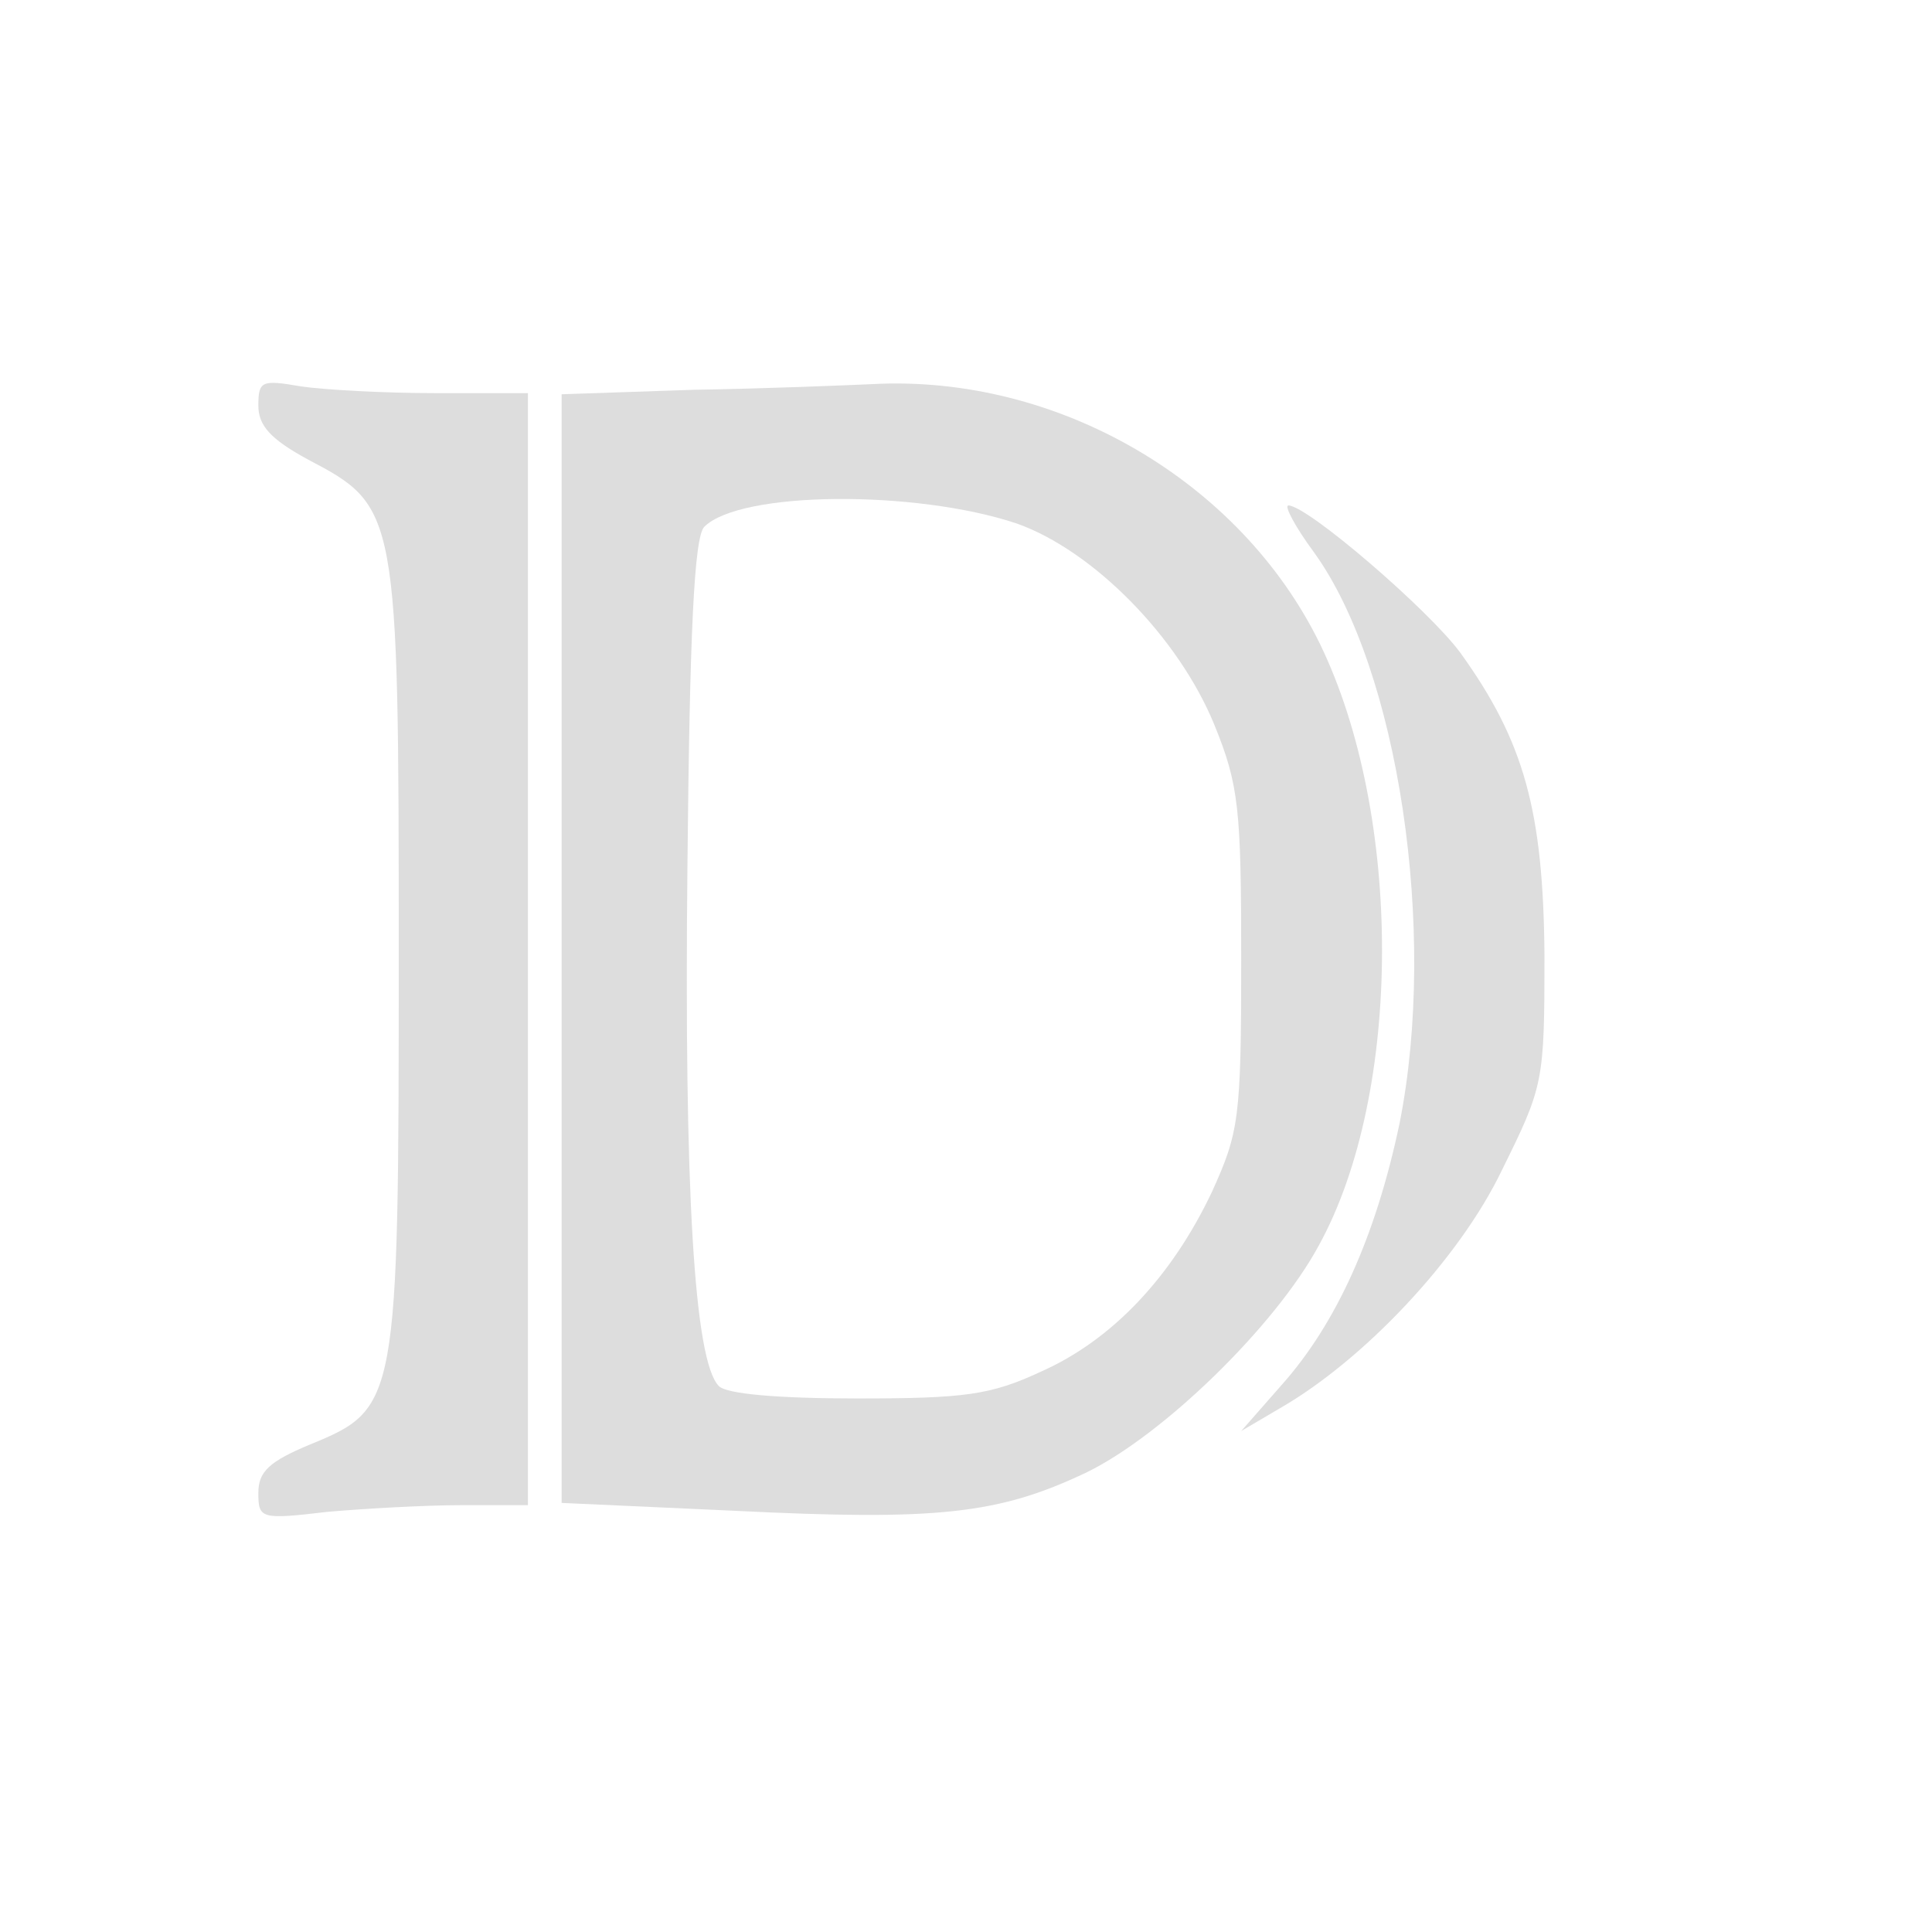
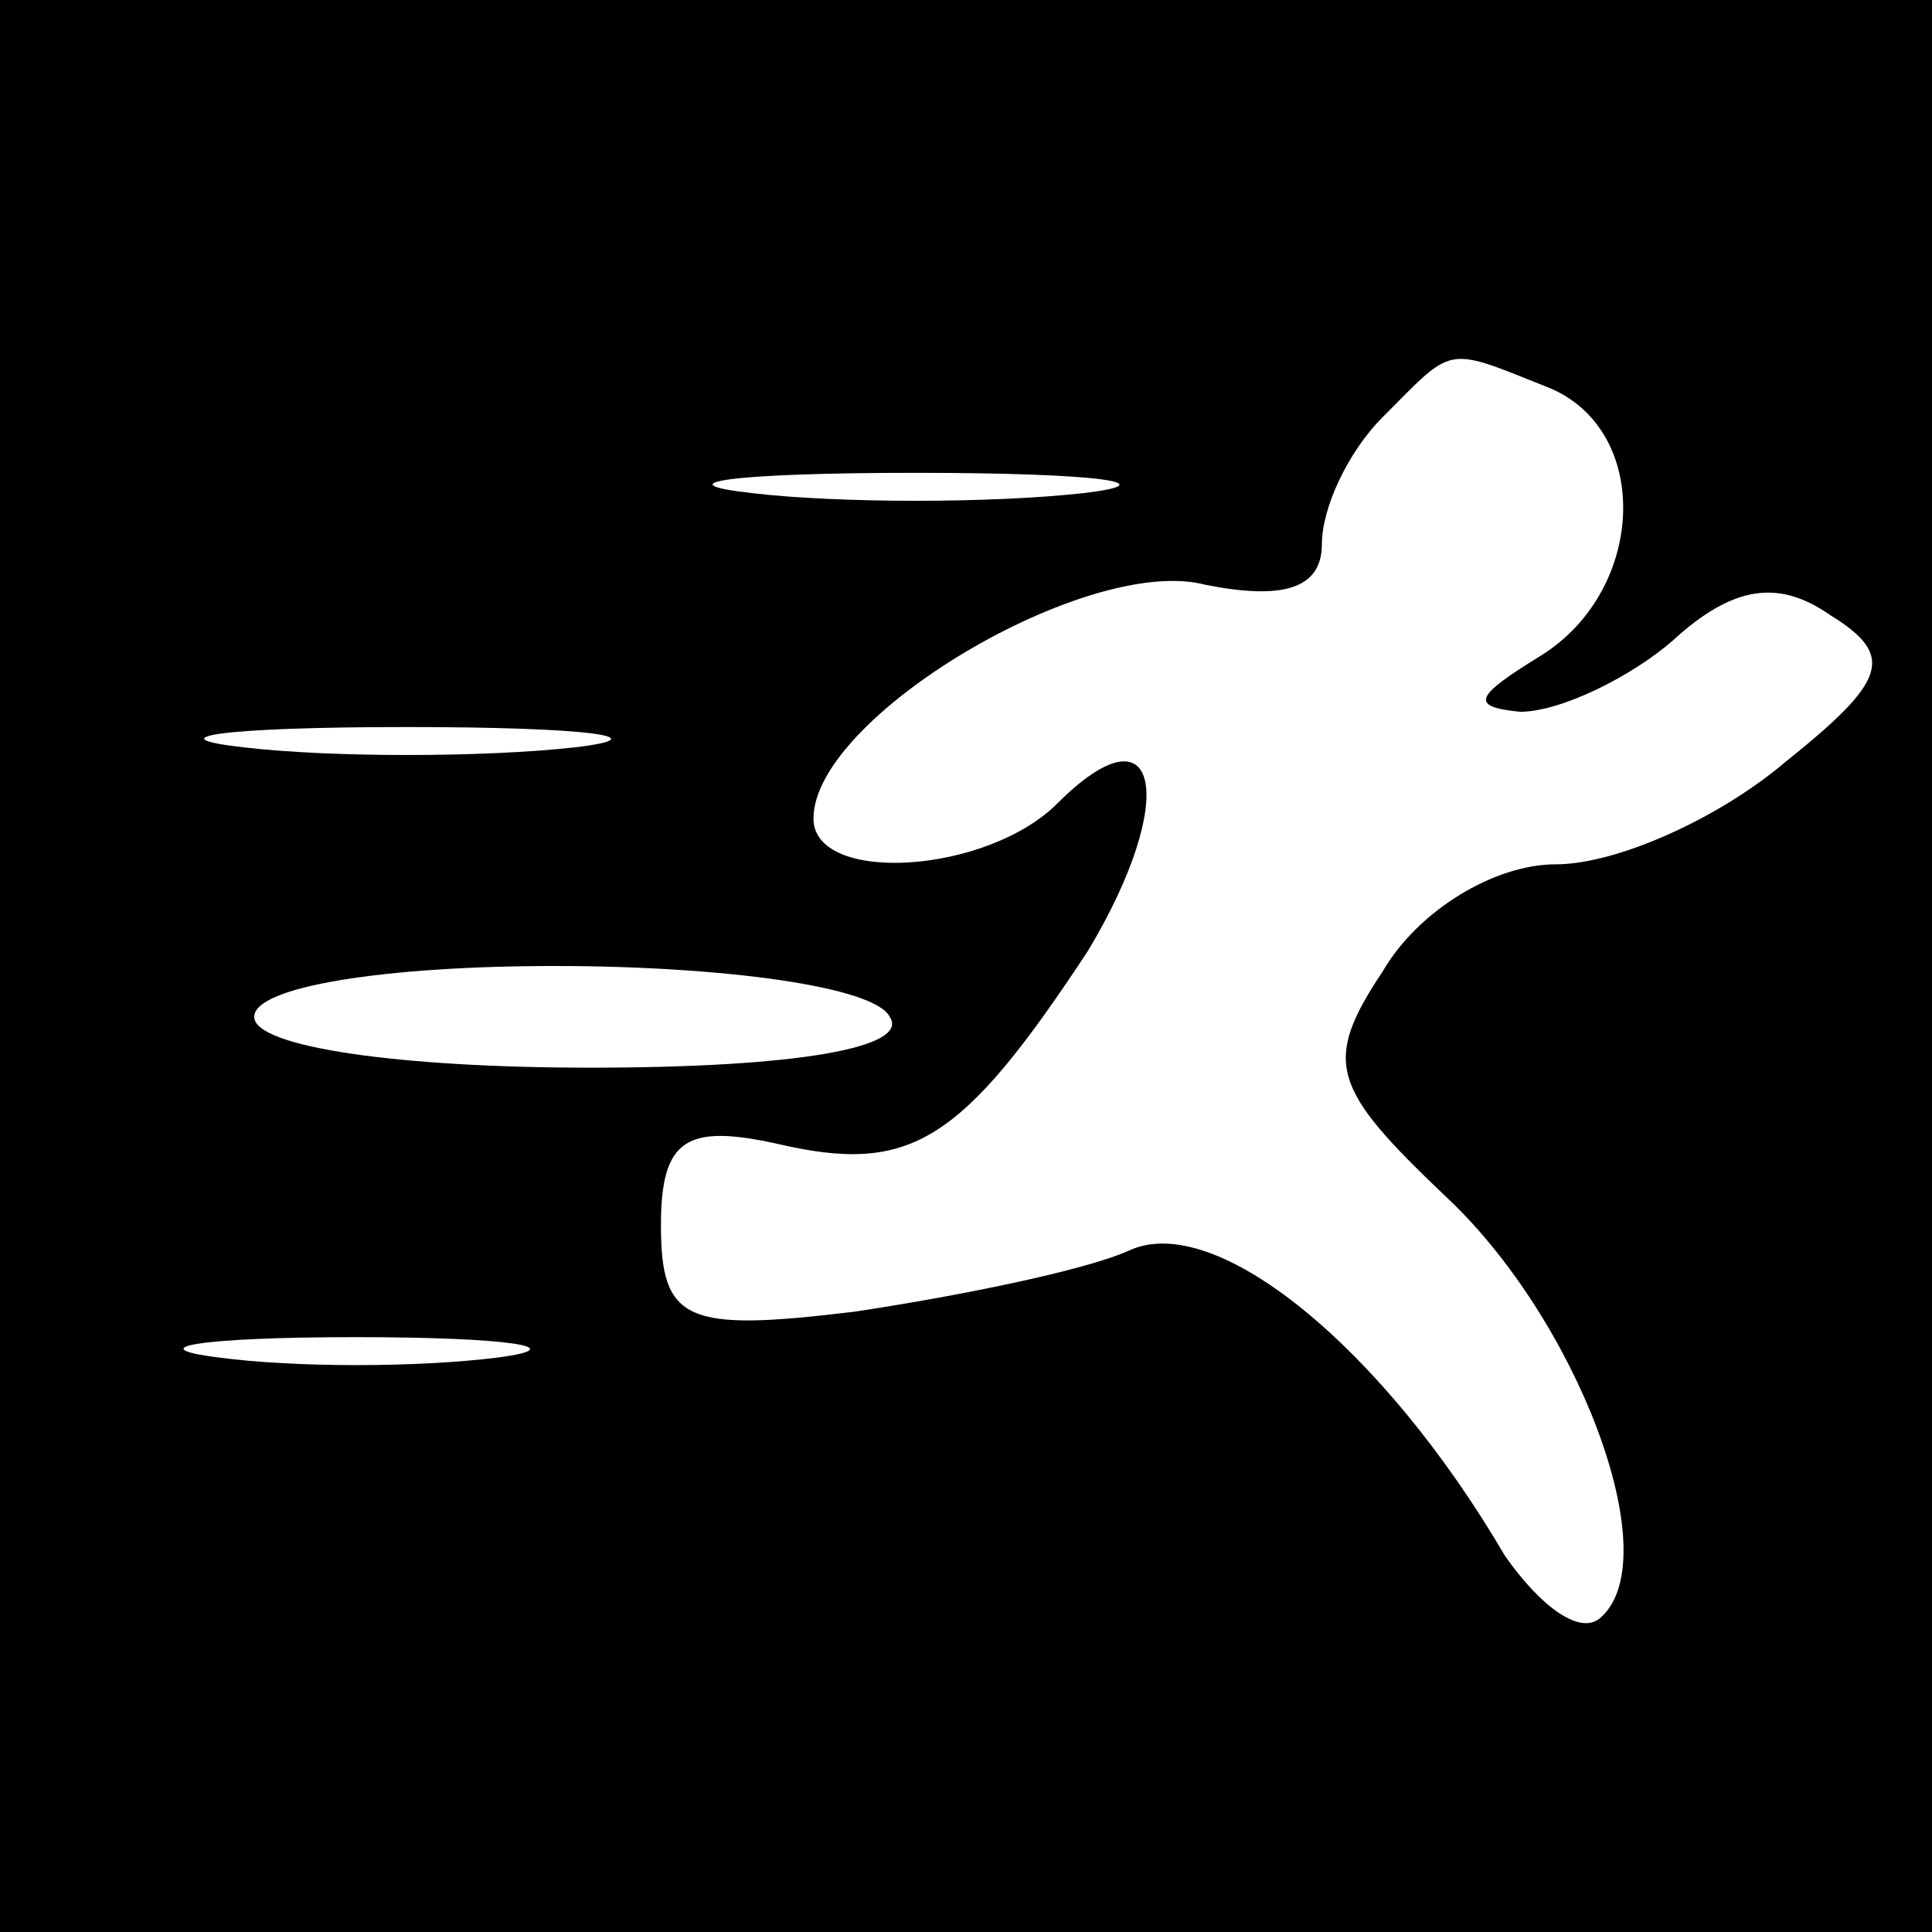
- <svg xmlns="http://www.w3.org/2000/svg" version="1.0" width="38pt" height="38pt" viewBox="0 0 172 172" preserveAspectRatio="xMidYMid meet">
-   <g transform="translate(0,172) scale(0.1,-0.1)" fill="#dddddd" stroke="none">
-     <path d="M230 1359 c0 -18 11 -30 44 -48 80 -42 81 -45 81 -441 0 -400 -1 -404 -79 -436 -36 -15 -46 -24 -46 -43 0 -23 2 -24 61 -17 34 3 88 6 120 6 l59 0 0 495 0 495 -82 0 c-46 0 -100 3 -120 6 -35 6 -38 5 -38 -17z" />
-     <path d="M618 1373 l-118 -4 0 -493 0 -494 154 -7 c181 -9 235 -3 313 34 68 33 168 130 207 202 75 136 75 384 1 536 -71 145 -234 240 -399 231 -23 -1 -94 -4 -158 -5z m287 -119 c68 -24 144 -101 176 -179 22 -54 24 -75 24 -210 0 -141 -2 -153 -26 -206 -36 -76 -89 -132 -152 -160 -45 -21 -68 -24 -164 -24 -71 0 -116 4 -123 11 -22 22 -31 175 -28 463 2 208 6 293 15 302 32 32 188 33 278 3z" />
-     <path d="M1170 1228 c75 -104 110 -337 76 -508 -21 -100 -56 -178 -105 -233 l-36 -41 34 20 c75 43 160 133 198 212 37 75 38 78 38 191 -1 129 -18 191 -75 270 -28 38 -136 131 -153 131 -4 0 6 -19 23 -42z" />
+ <svg xmlns="http://www.w3.org/2000/svg" version="1.0" width="38pt" height="38pt" viewBox="0 0 38 38" preserveAspectRatio="xMidYMid meet">
+   <g transform="translate(0,38) scale(0.1,-0.1)" fill="#000000" stroke="none">
+     <path d="M0 190 l0 -190 190 0 190 0 0 190 0 190 -190 0 -190 0 0 -190z m304 114 c21 -8 20 -40 -1 -53 -13 -8 -14 -10 -4 -11 8 0 22 7 30 14 12 11 21 12 31 5 13 -8 11 -13 -9 -29 -13 -11 -33 -20 -45 -20 -12 0 -27 -9 -34 -21 -12 -18 -10 -23 12 -44 26 -24 44 -71 31 -83 -4 -4 -12 2 -19 12 -24 41 -57 68 -74 60 -9 -4 -34 -9 -54 -12 -33 -4 -38 -2 -38 17 0 17 5 20 23 16 26 -6 36 0 61 38 18 30 14 49 -6 29 -14 -14 -48 -16 -48 -3 0 20 54 52 77 46 15 -3 23 -1 23 8 0 7 5 18 12 25 14 14 12 14 32 6z m-91 -21 c-18 -2 -48 -2 -65 0 -18 2 -4 4 32 4 36 0 50 -2 33 -4z m-100 -50 c-18 -2 -48 -2 -65 0 -18 2 -4 4 32 4 36 0 50 -2 33 -4z m62 -53 c4 -6 -18 -10 -59 -10 -37 0 -66 4 -66 10 0 6 26 10 59 10 33 0 63 -4 66 -10z m-77 -67 c-16 -2 -40 -2 -55 0 -16 2 -3 4 27 4 30 0 43 -2 28 -4z" />
  </g>
</svg>
